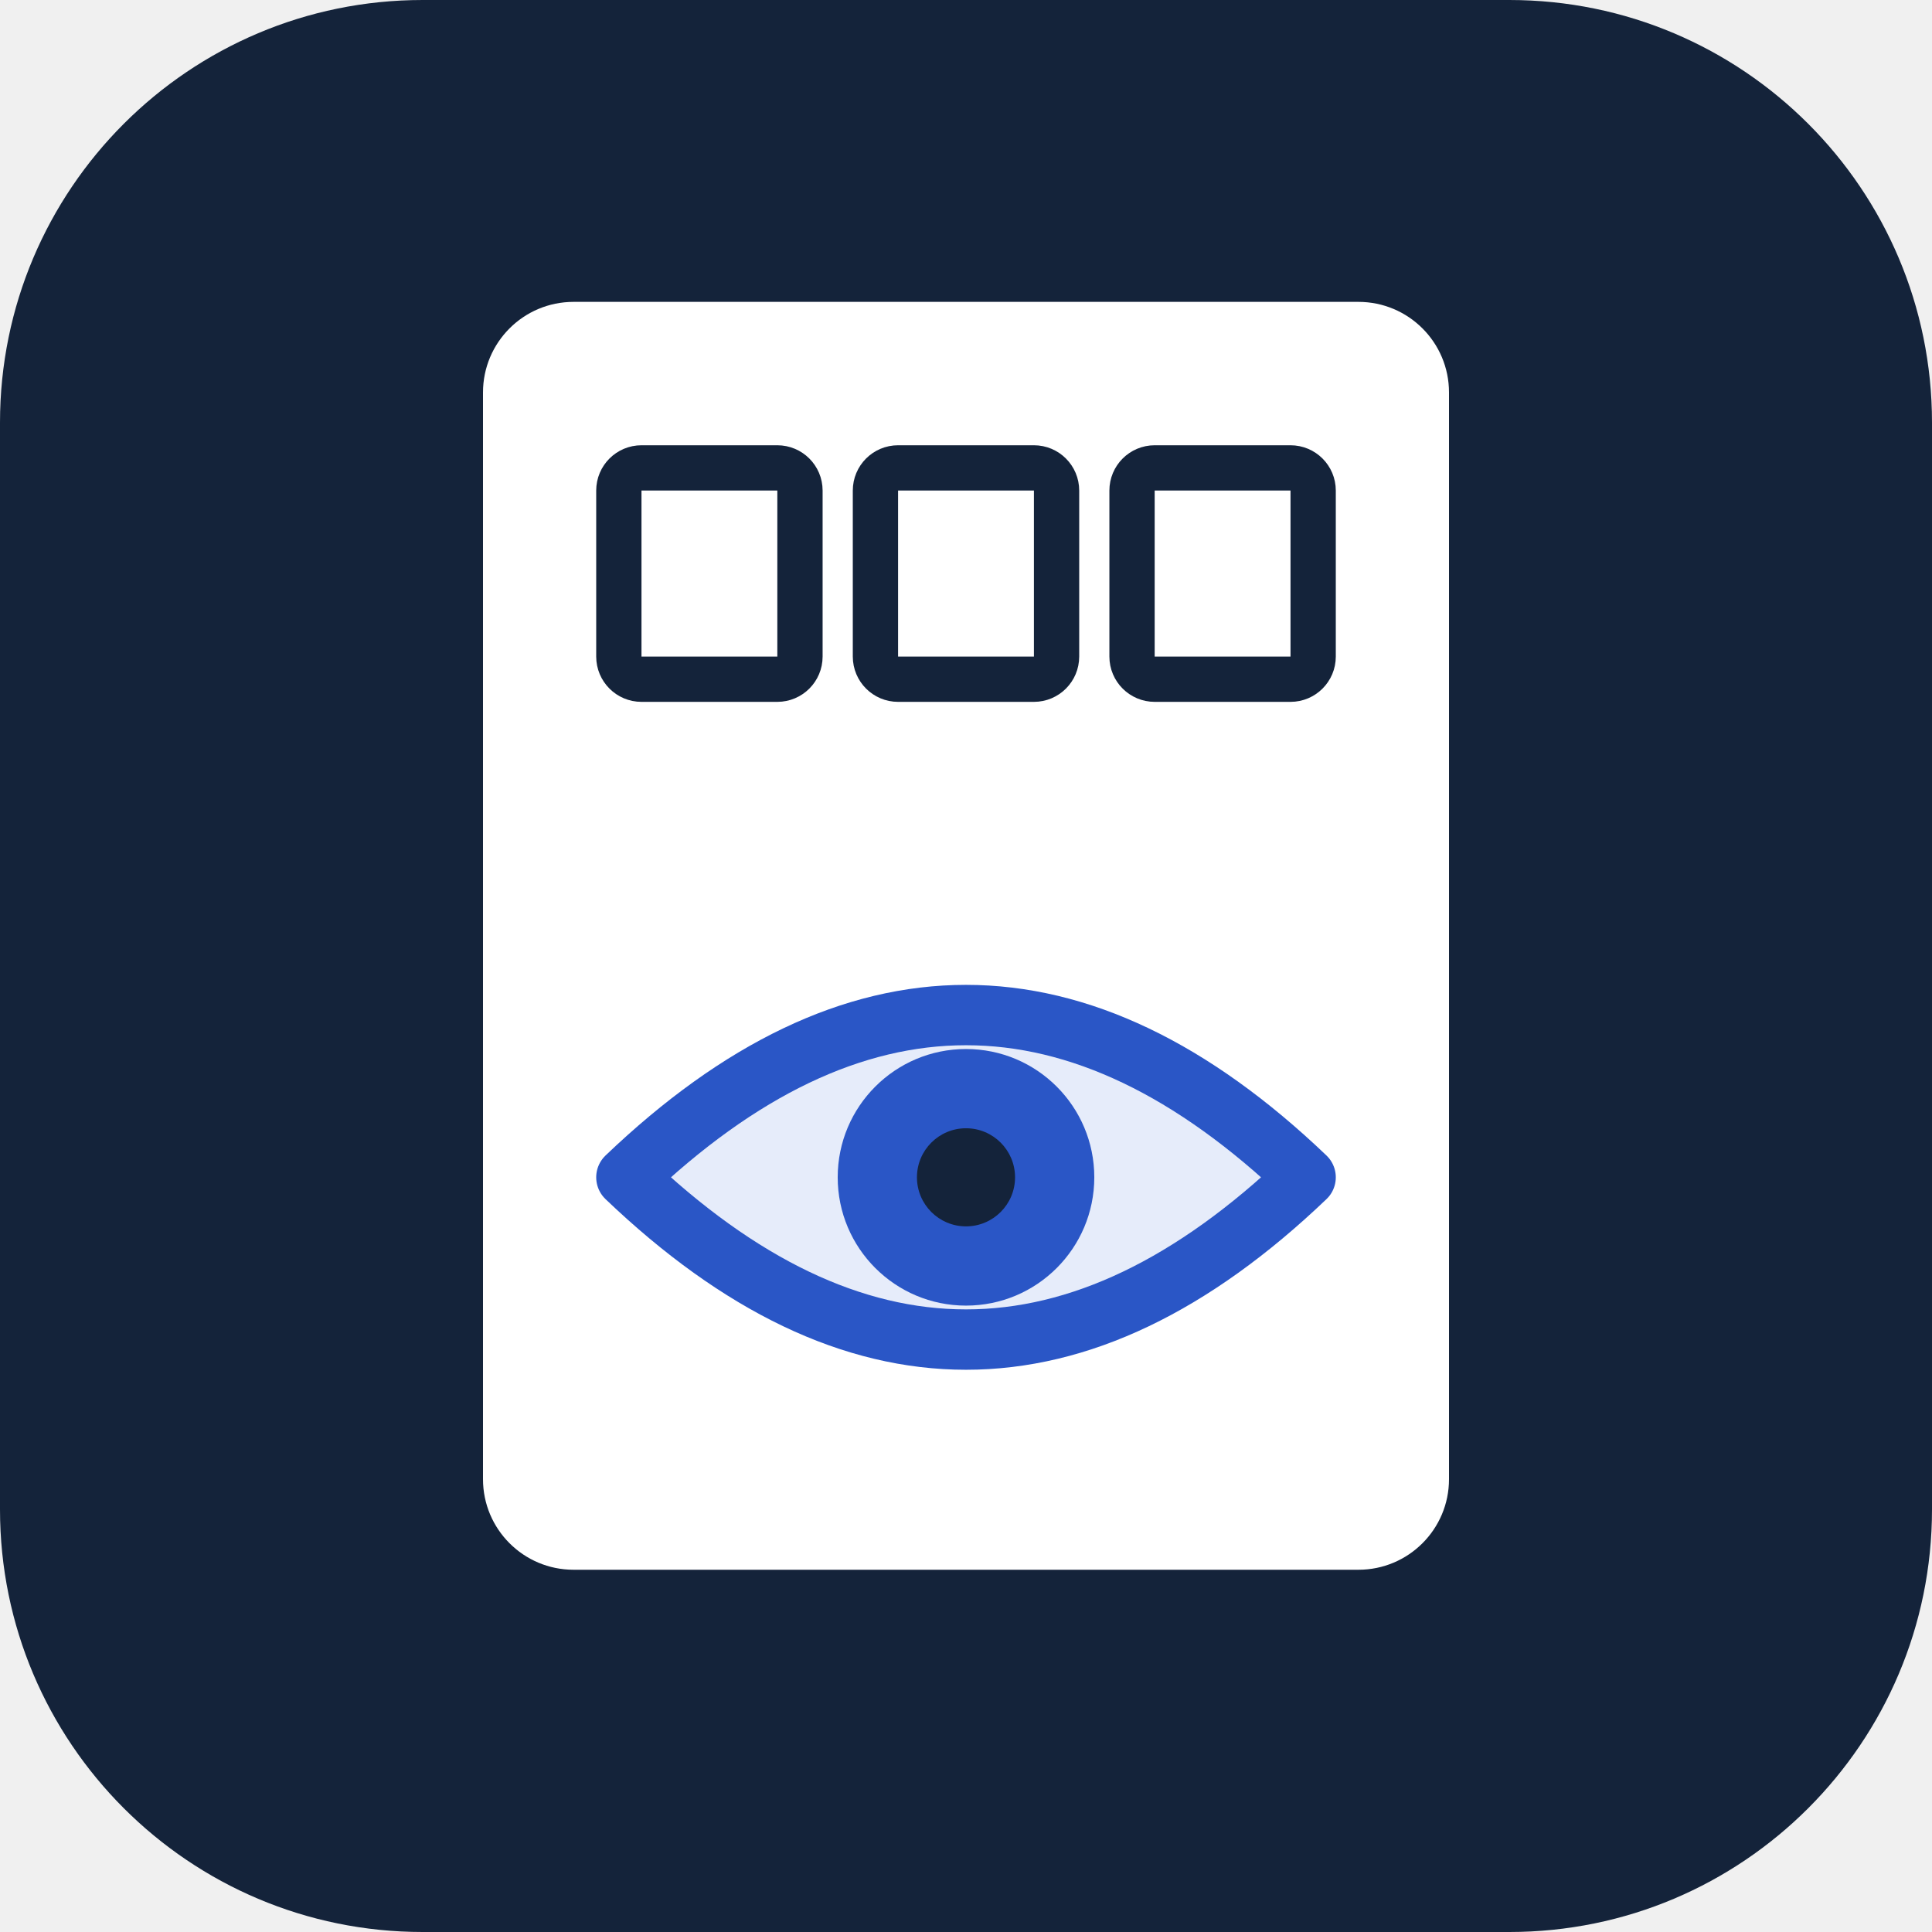
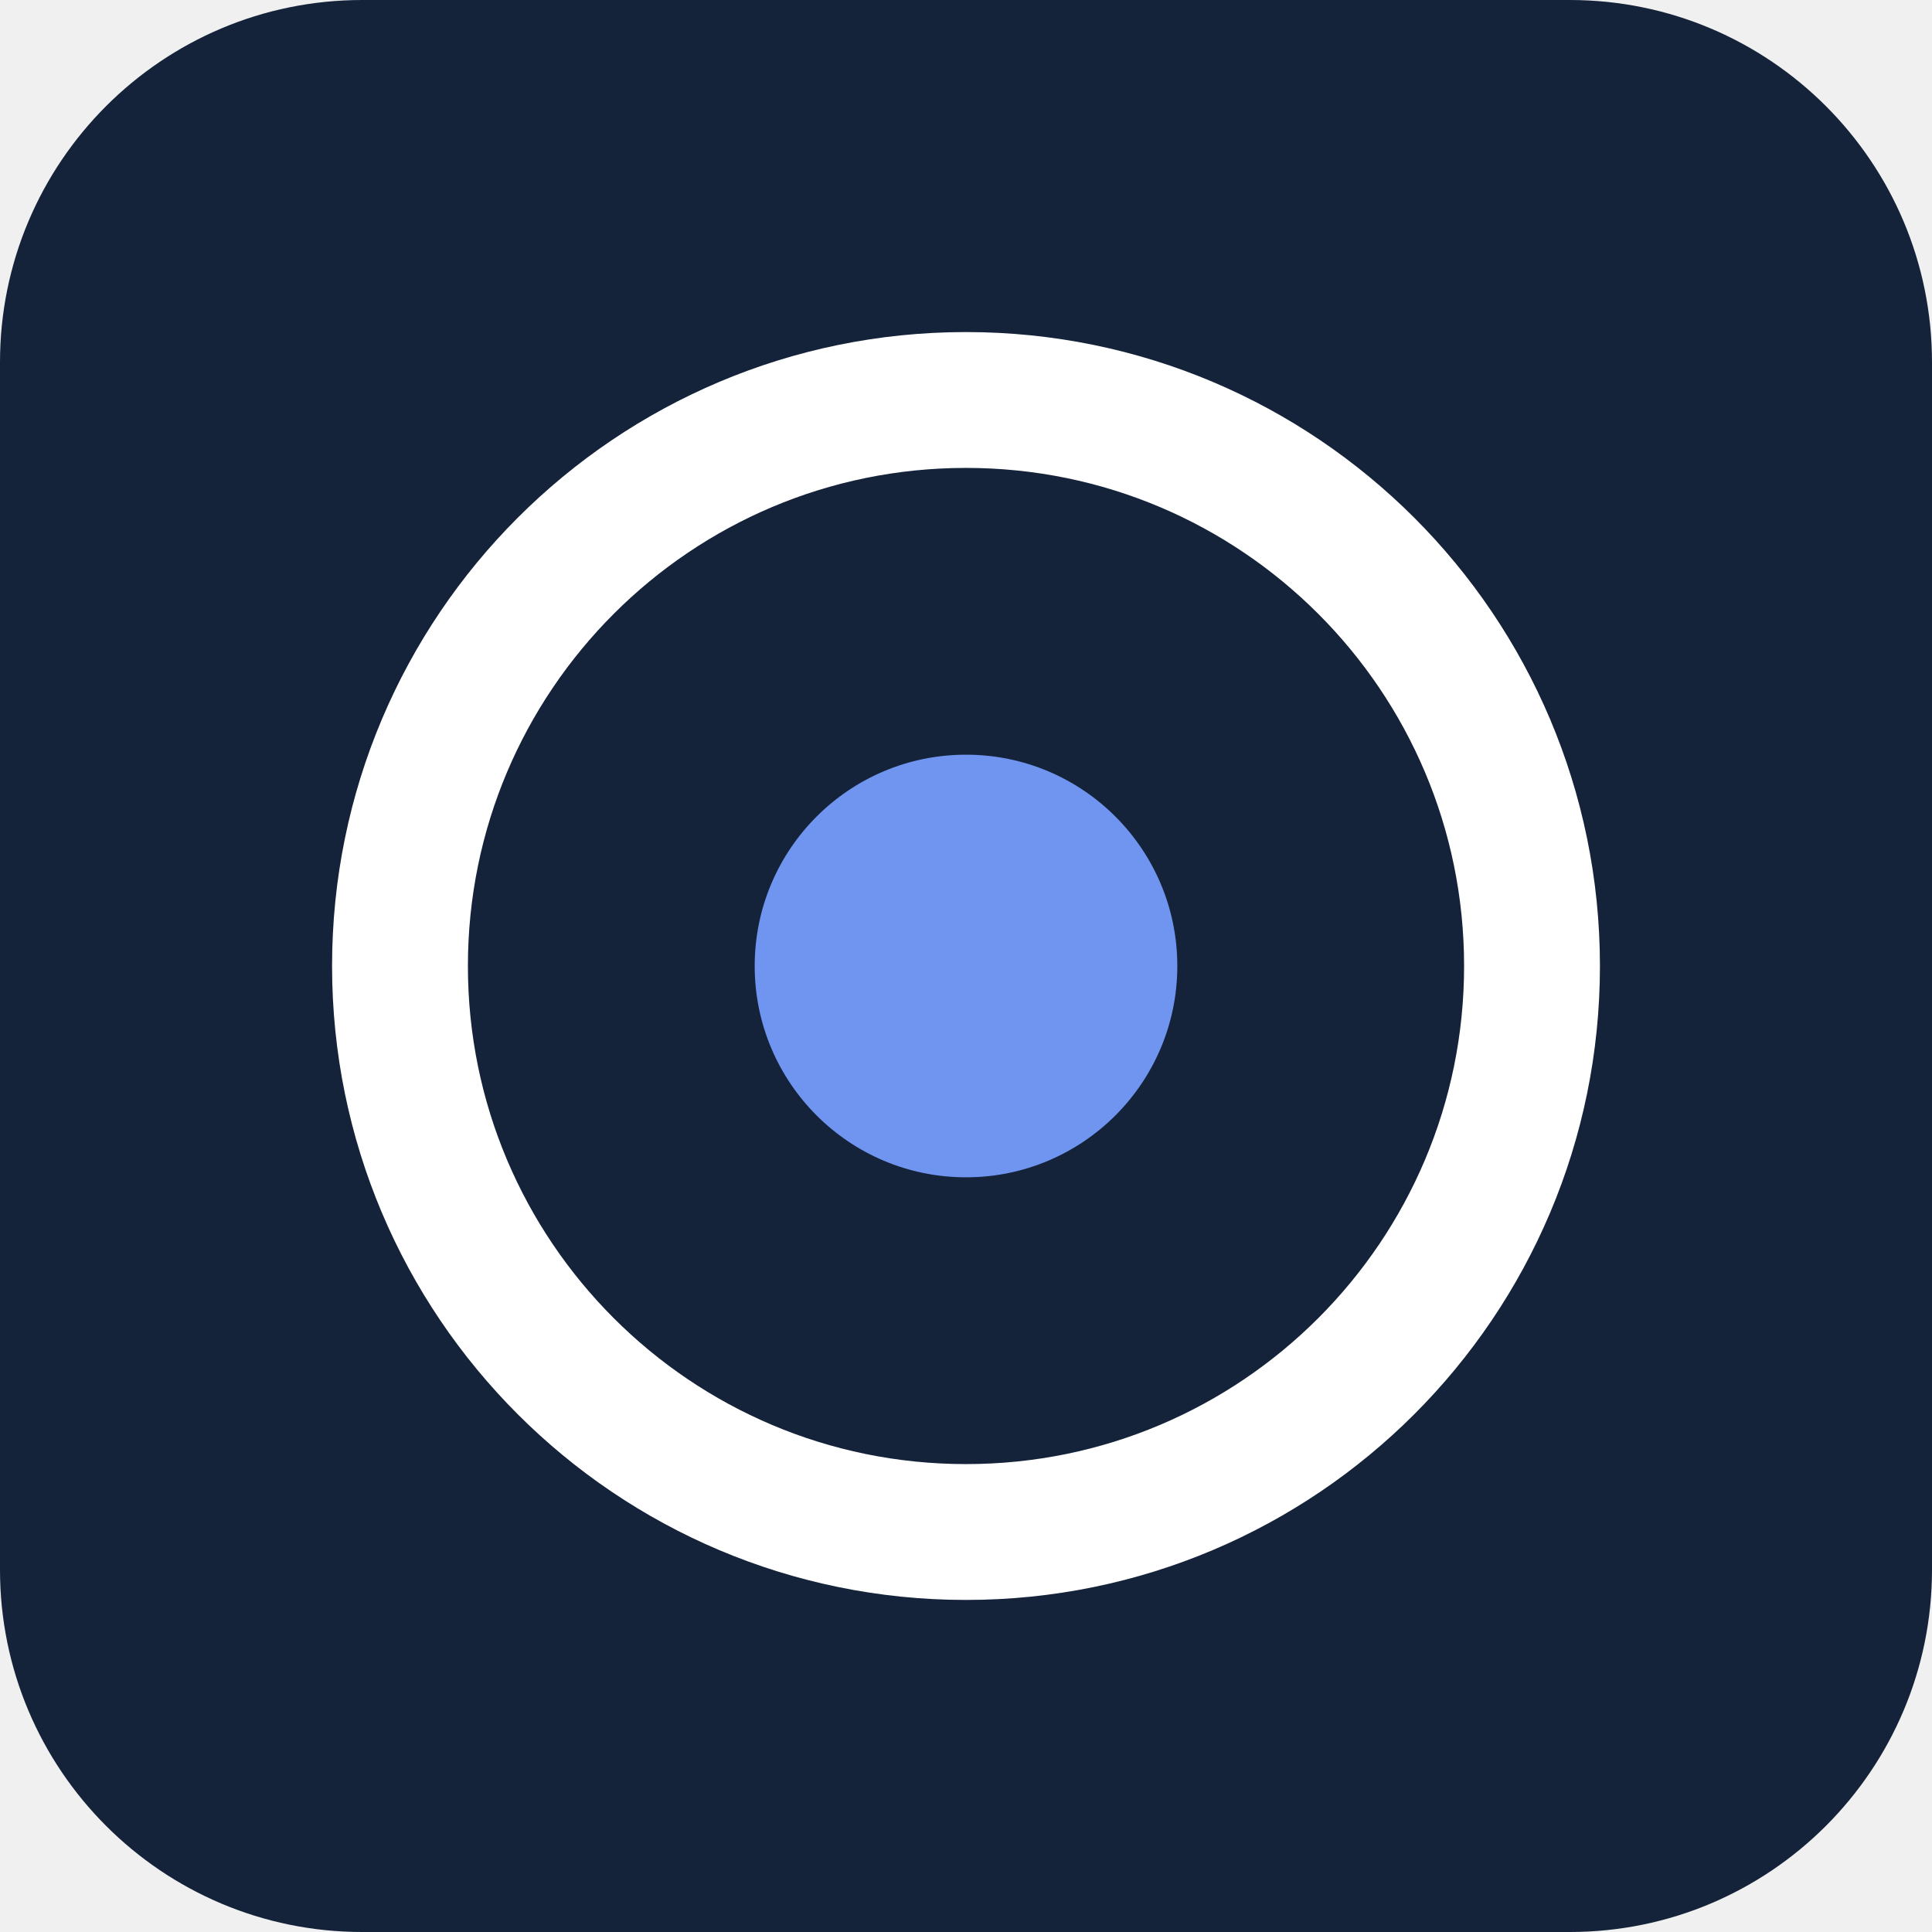
<svg xmlns="http://www.w3.org/2000/svg" viewBox="0 0 512 512">
-   <rect width="512" height="512" rx="112" fill="#14233a" />
-   <rect x="128" y="80" width="256" height="336" rx="24" fill="#ffffff" />
-   <g fill="none" stroke="#14233a" stroke-width="12">
-     <rect x="164" y="124" width="48" height="56" rx="6" />
-     <rect x="232" y="124" width="48" height="56" rx="6" />
-     <rect x="300" y="124" width="48" height="56" rx="6" />
-   </g>
-   <path d="M166 312 Q256 226 346 312 Q256 398 166 312 Z" fill="#e6ecfa" stroke="#2a56c6" stroke-width="16" stroke-linejoin="round" />
-   <circle cx="256" cy="312" r="34" fill="#2a56c6" />
-   <circle cx="256" cy="312" r="13" fill="#14233a" />
+   <rect width="512" height="512" rx="96" fill="#14233a" />
+   <circle cx="256" cy="256" r="150" fill="none" stroke="#ffffff" stroke-width="36" />
+   <circle cx="256" cy="256" r="56" fill="#6f95f0" />
</svg>
